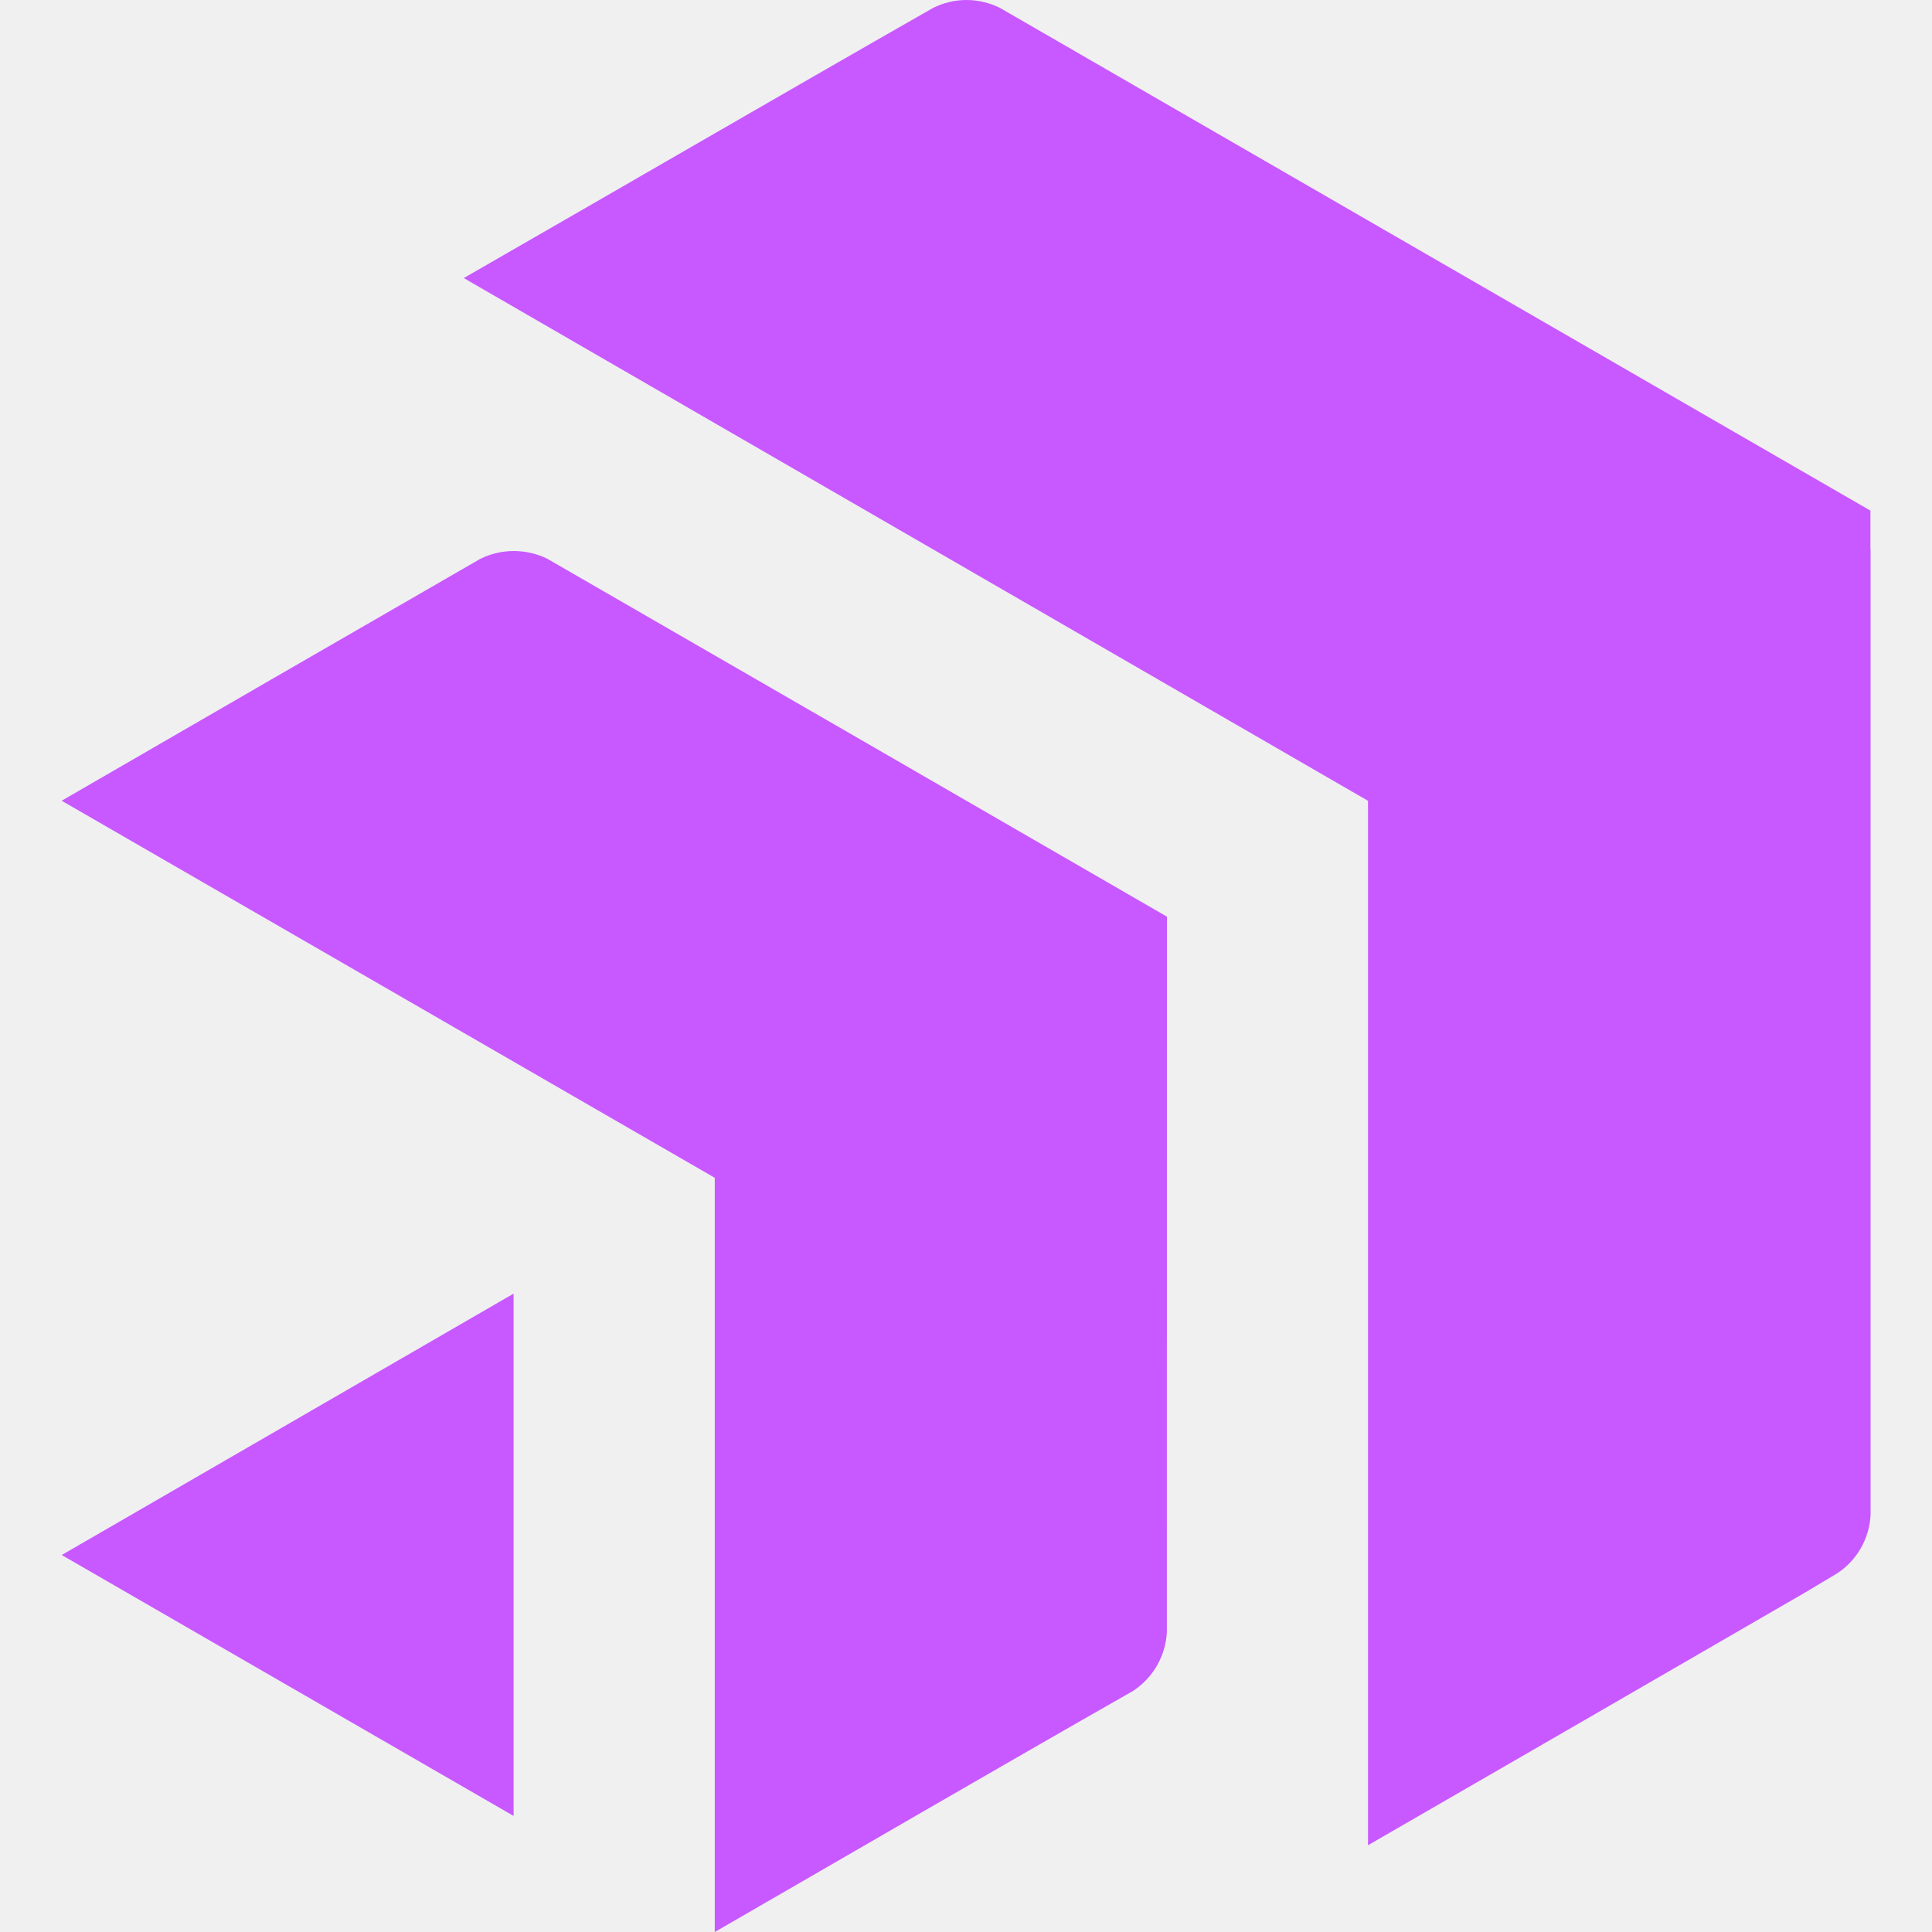
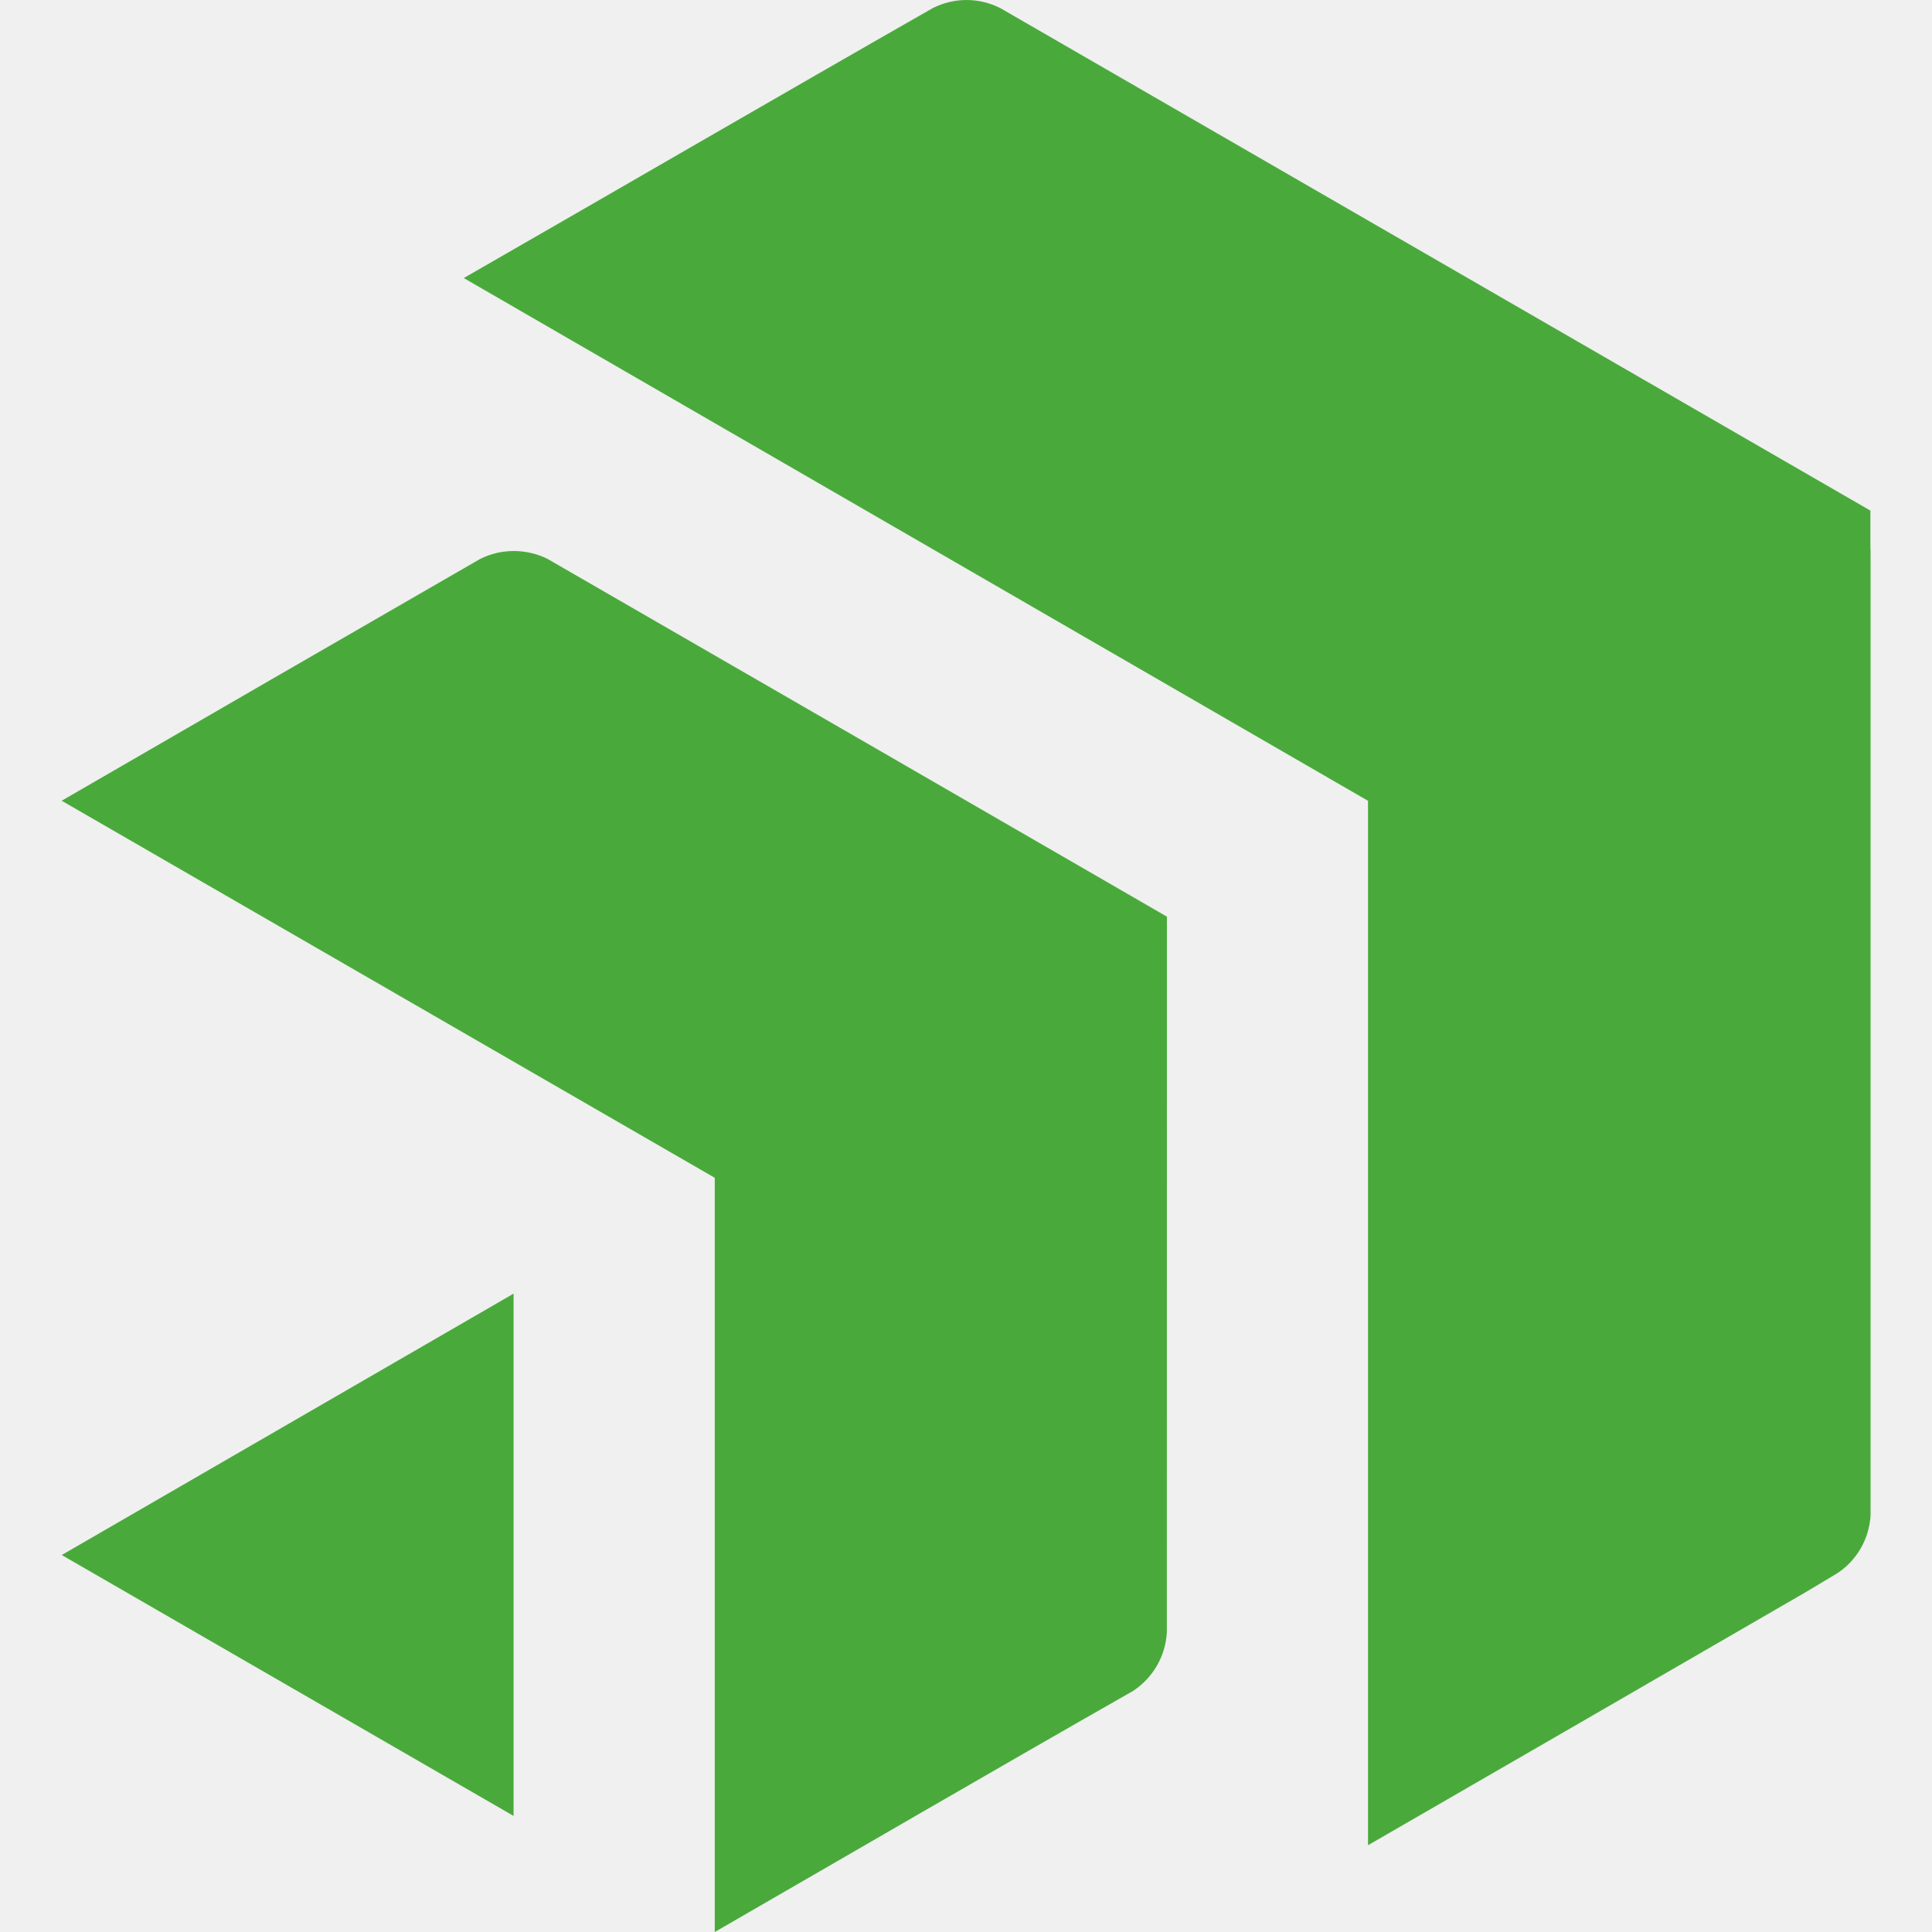
<svg xmlns="http://www.w3.org/2000/svg" width="24" height="24" viewBox="0 0 24 24" fill="none">
  <g clip-path="url(#clip0_894_1141)">
-     <path d="M23.237 6.825V18.822C23.229 18.967 23.187 19.109 23.114 19.235C23.042 19.361 22.94 19.468 22.818 19.547L22.425 19.782C20.464 20.917 18.738 21.916 16.994 22.922V9.948L5.761 3.454C7.705 2.338 9.642 1.211 11.588 0.1C11.717 0.035 11.861 0 12.006 0C12.152 0 12.295 0.035 12.425 0.1L23.235 6.343V6.825H23.237ZM14.496 11.387C11.932 9.904 9.367 8.423 6.802 6.943C6.672 6.878 6.528 6.845 6.383 6.845C6.238 6.845 6.095 6.878 5.965 6.943C4.231 7.943 2.498 8.944 0.766 9.947L8.879 14.631V24C10.611 23.001 12.339 21.994 14.076 21.005C14.197 20.925 14.298 20.819 14.371 20.693C14.444 20.567 14.486 20.426 14.495 20.281L14.496 11.387ZM0.767 19.317L6.38 22.558V16.07L0.767 19.317Z" fill="#C858FF" />
+     <path d="M23.237 6.825V18.822C23.229 18.967 23.187 19.109 23.114 19.235C23.042 19.361 22.94 19.468 22.818 19.547L22.425 19.782C20.464 20.917 18.738 21.916 16.994 22.922V9.948L5.761 3.454C7.705 2.338 9.642 1.211 11.588 0.1C11.717 0.035 11.861 0 12.006 0C12.152 0 12.295 0.035 12.425 0.1L23.235 6.343V6.825H23.237ZM14.496 11.387C11.932 9.904 9.367 8.423 6.802 6.943C6.672 6.878 6.528 6.845 6.383 6.845C6.238 6.845 6.095 6.878 5.965 6.943C4.231 7.943 2.498 8.944 0.766 9.947L8.879 14.631V24C10.611 23.001 12.339 21.994 14.076 21.005C14.197 20.925 14.298 20.819 14.371 20.693C14.444 20.567 14.486 20.426 14.495 20.281L14.496 11.387ZM0.767 19.317L6.38 22.558V16.07L0.767 19.317Z" fill="#49AA3B" />
  </g>
  <defs>
    <clipPath id="clip0_894_1141">
      <rect width="24" height="24" fill="white" />
    </clipPath>
  </defs>
</svg>
